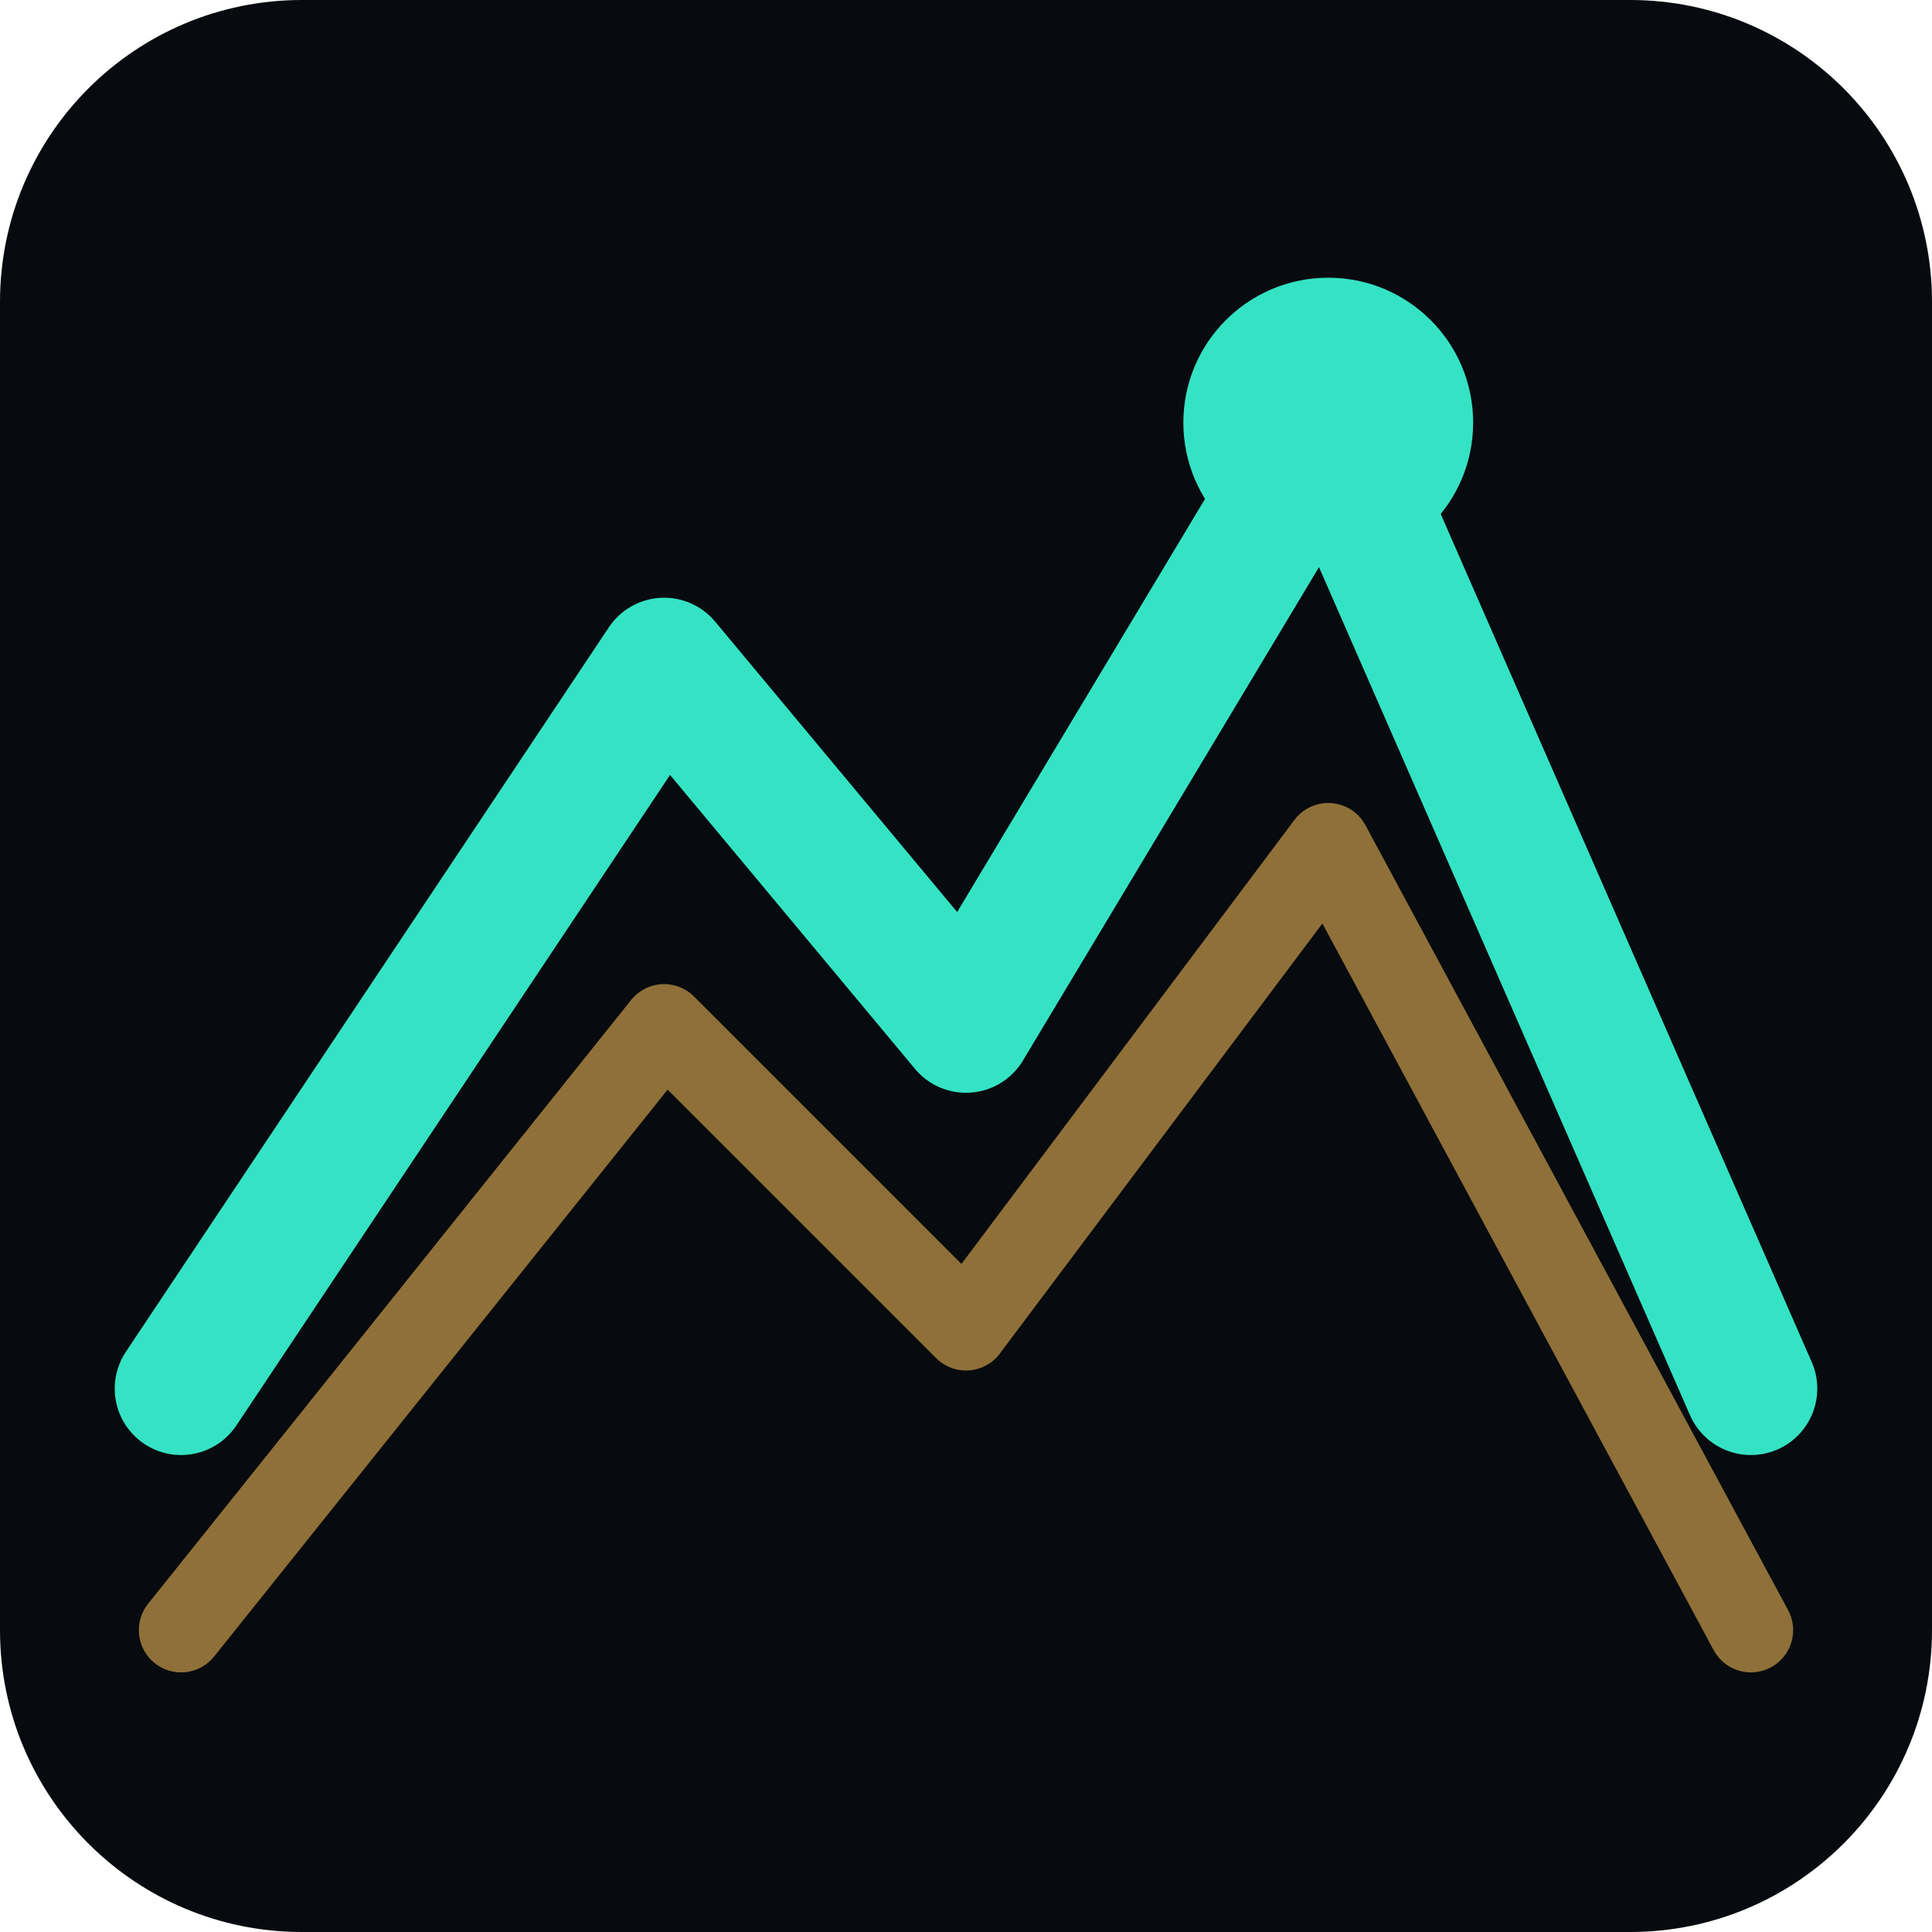
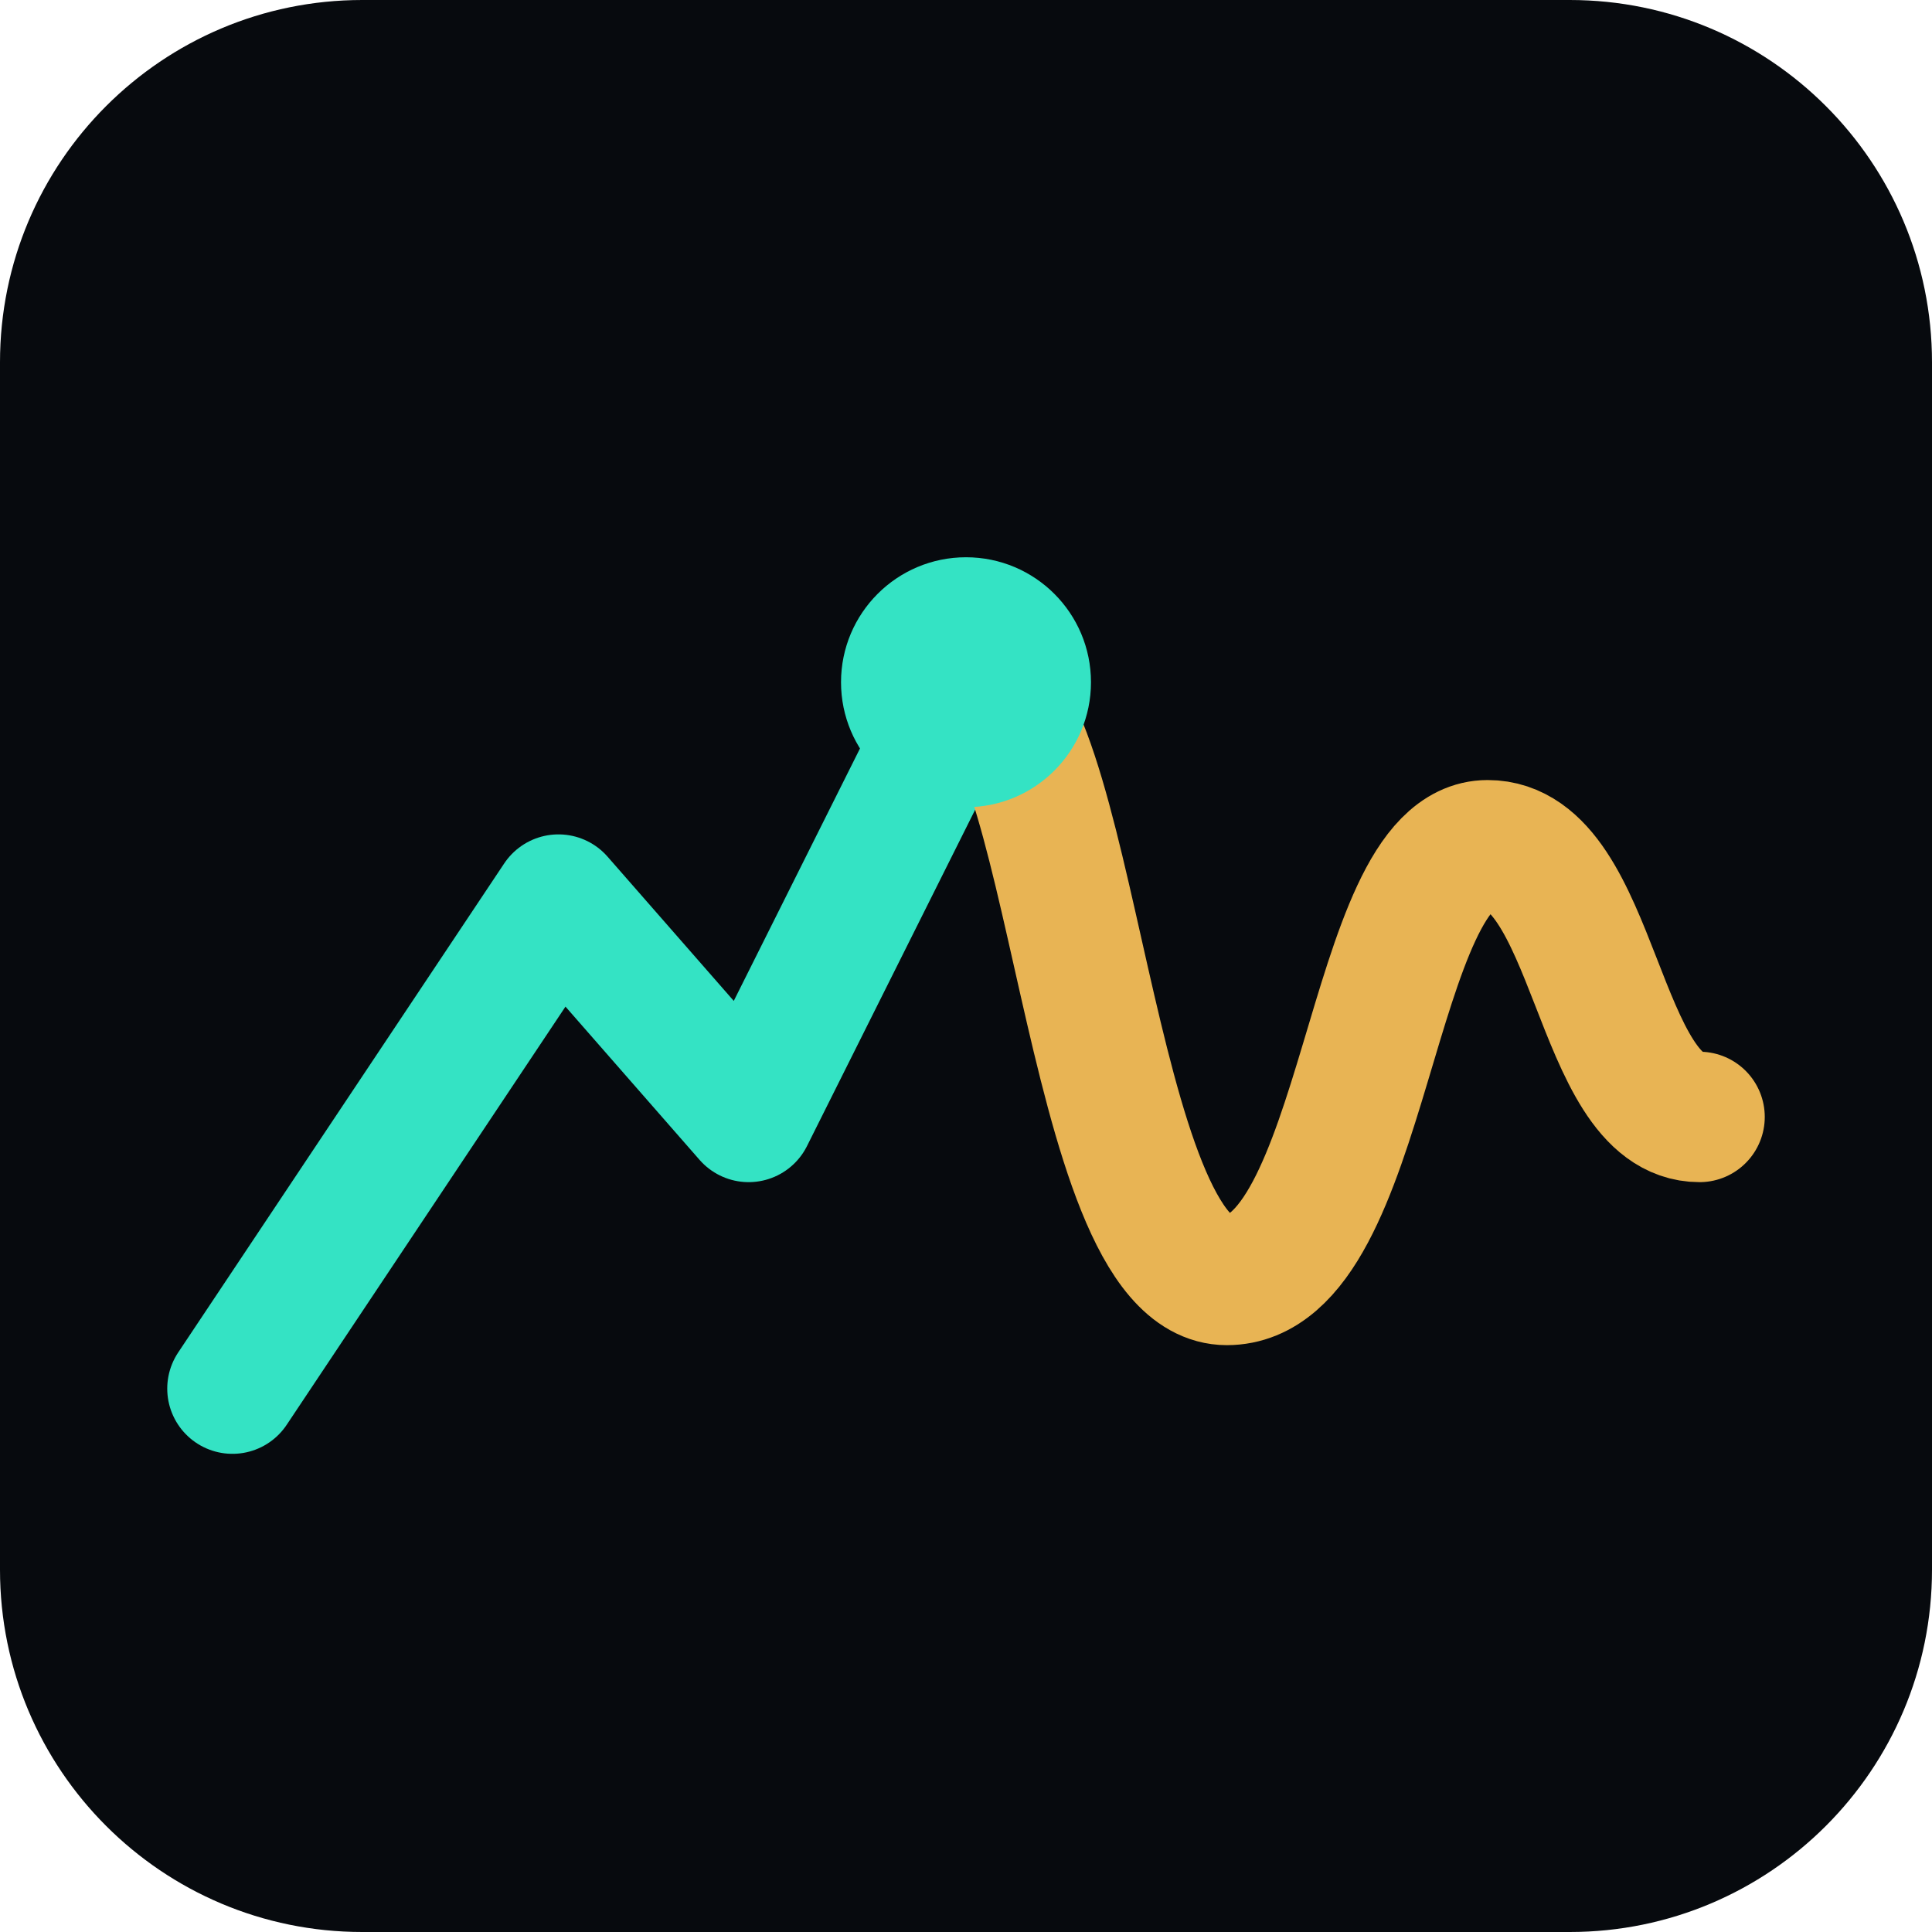
<svg xmlns="http://www.w3.org/2000/svg" viewBox="0 0 32 32">
-   <rect width="32" height="32" rx="5" fill="#070a0e" />
-   <path d="M3 23 L11 11 L16 17 L22 7 L29 23" fill="none" stroke="#34e3c4" stroke-width="2.2" stroke-linejoin="round" stroke-linecap="round" />
-   <path d="M3 27 L11 17 L16 22 L22 14 L29 27" fill="none" stroke="#e8b454" stroke-width="1.4" stroke-linejoin="round" stroke-linecap="round" opacity="0.6" />
-   <circle cx="22" cy="7" r="2.4" fill="#34e3c4" />
+   <rect width="32" height="32" rx="6" fill="#070a0e" />
+   <g transform="translate(1.6 1.4) scale(0.9)">
+     <path d="M2.5 24 8.5 15l3.5 4 4-8" fill="none" stroke="#34e3c4" stroke-width="2.4" stroke-linecap="round" stroke-linejoin="round" />
+     <path d="M16 11c2 0 2.2 11 4.8 11s2.6-8 4.8-8c2 0 2 5 3.9 5" fill="none" stroke="#e8b454" stroke-width="2.4" stroke-linecap="round" />
+     <circle cx="16" cy="11" r="2.3" fill="#34e3c4" />
+   </g>
</svg>
